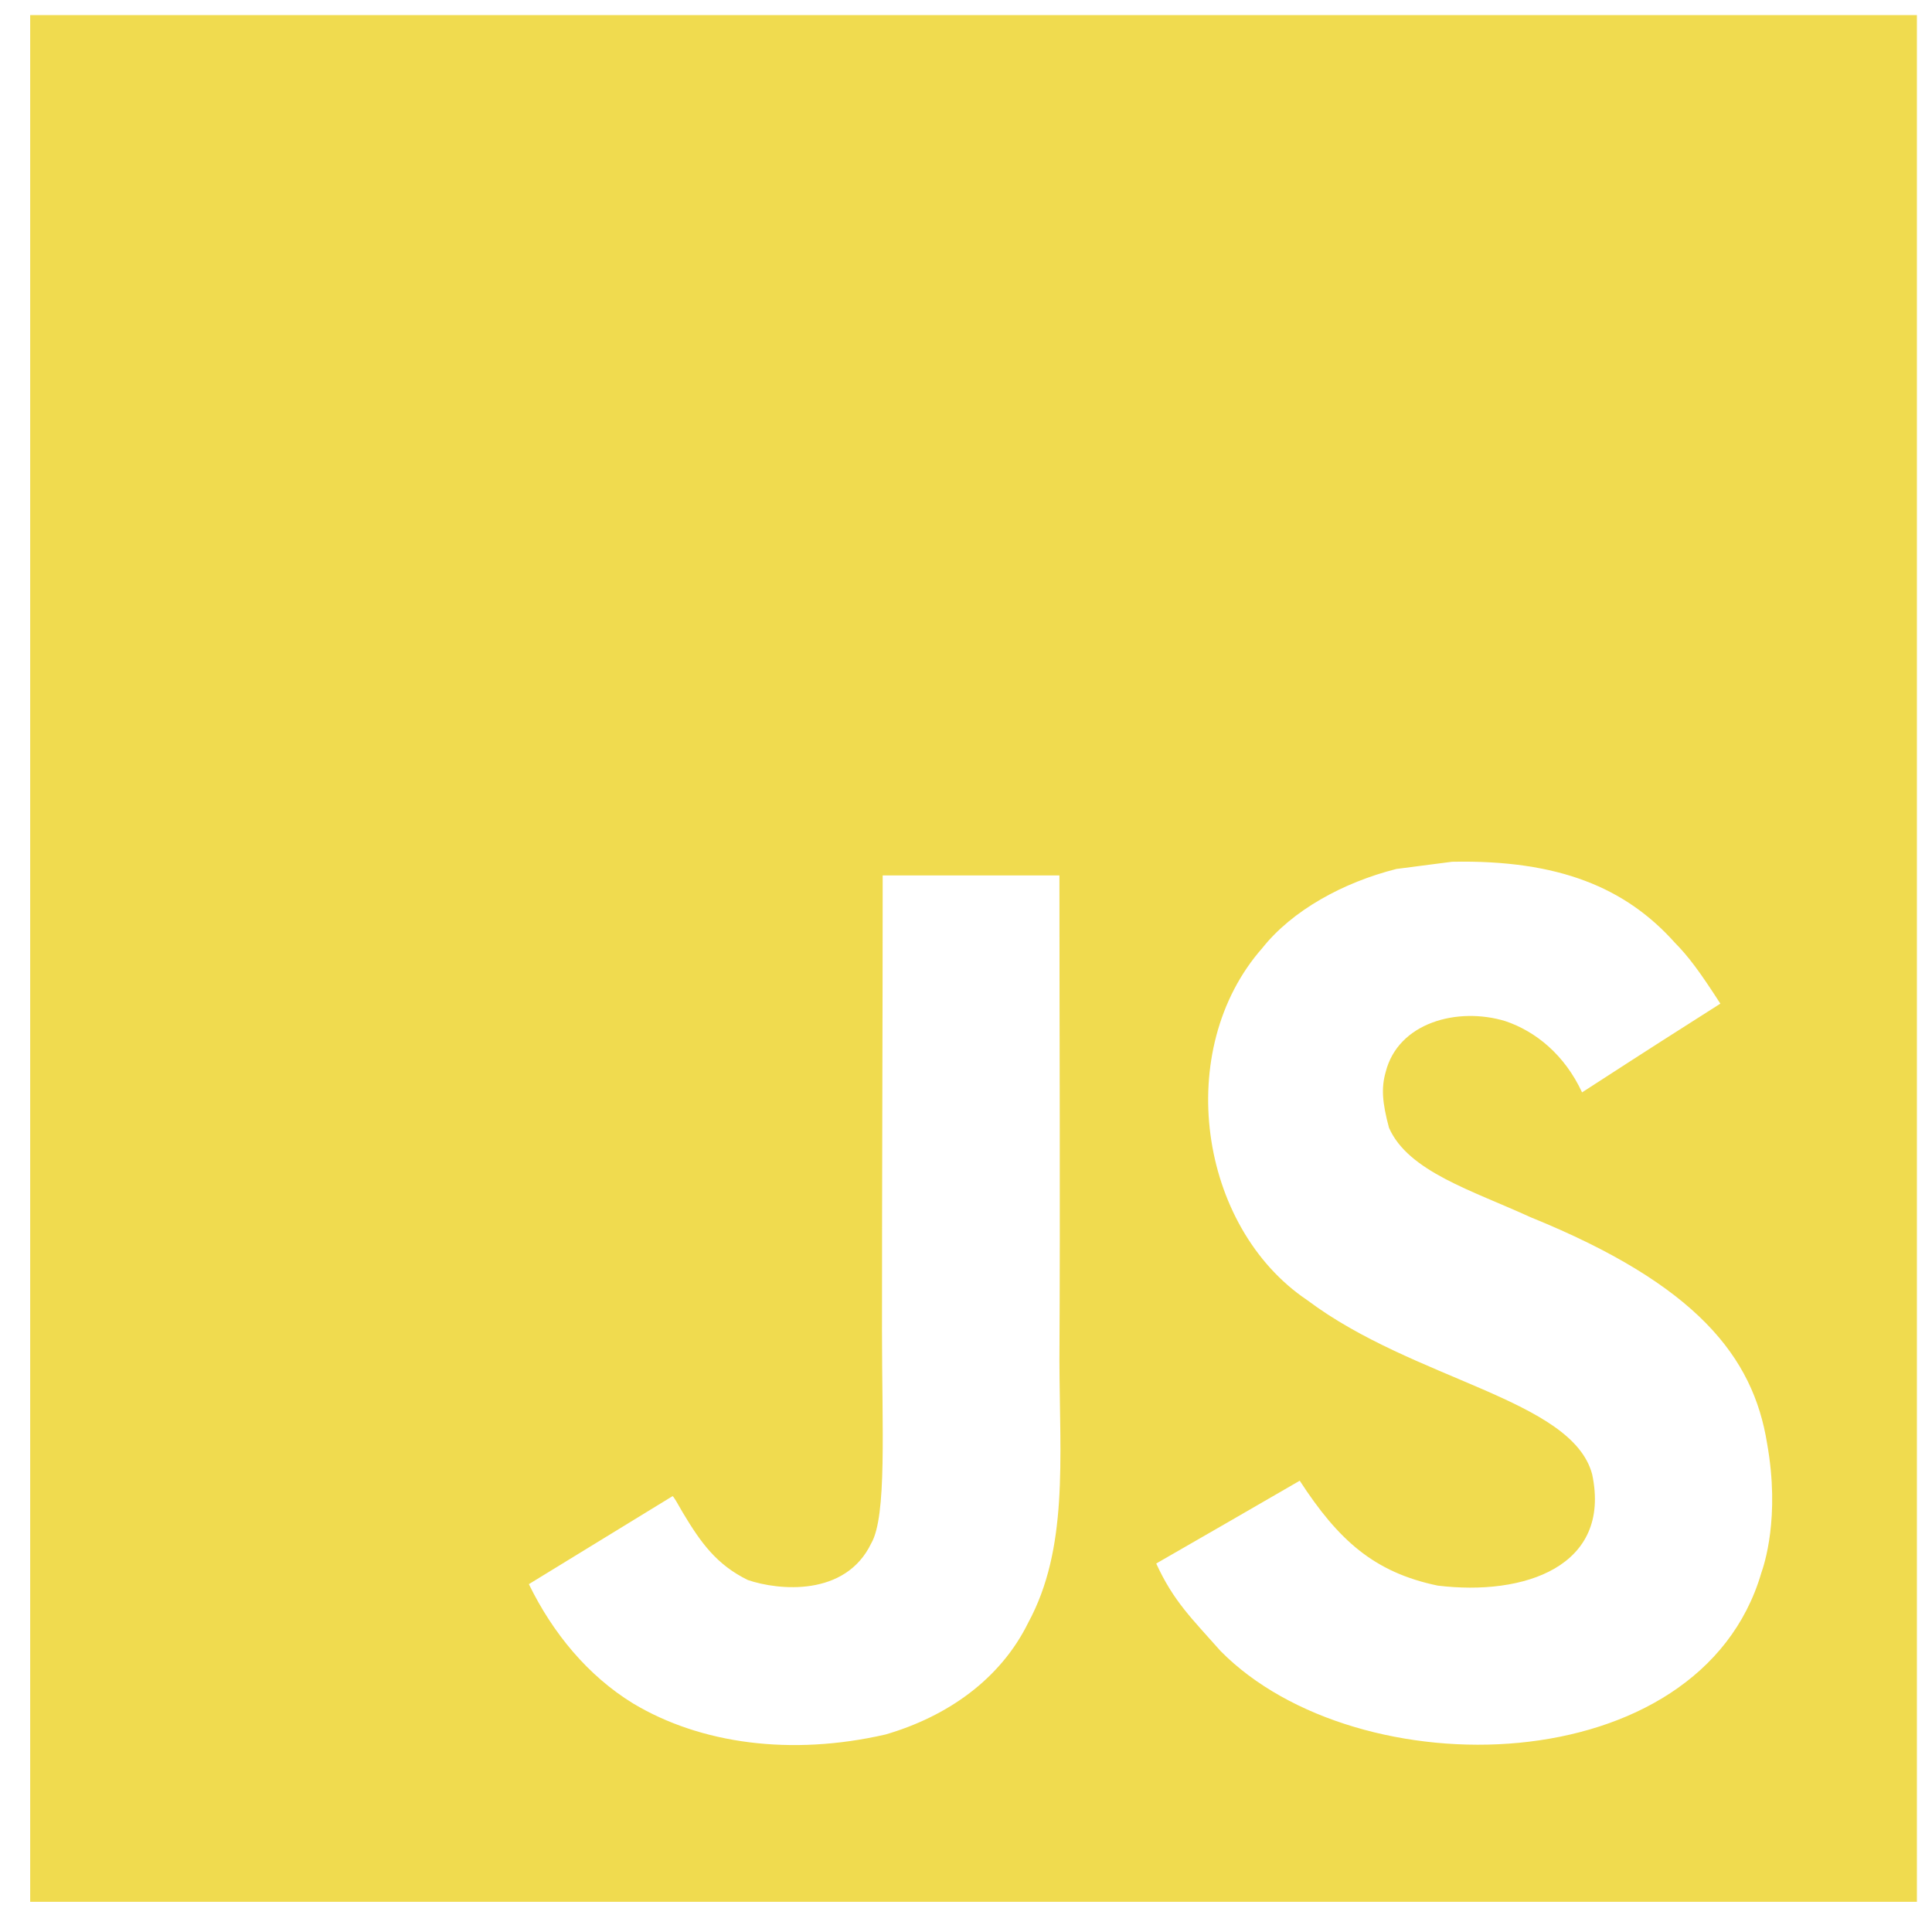
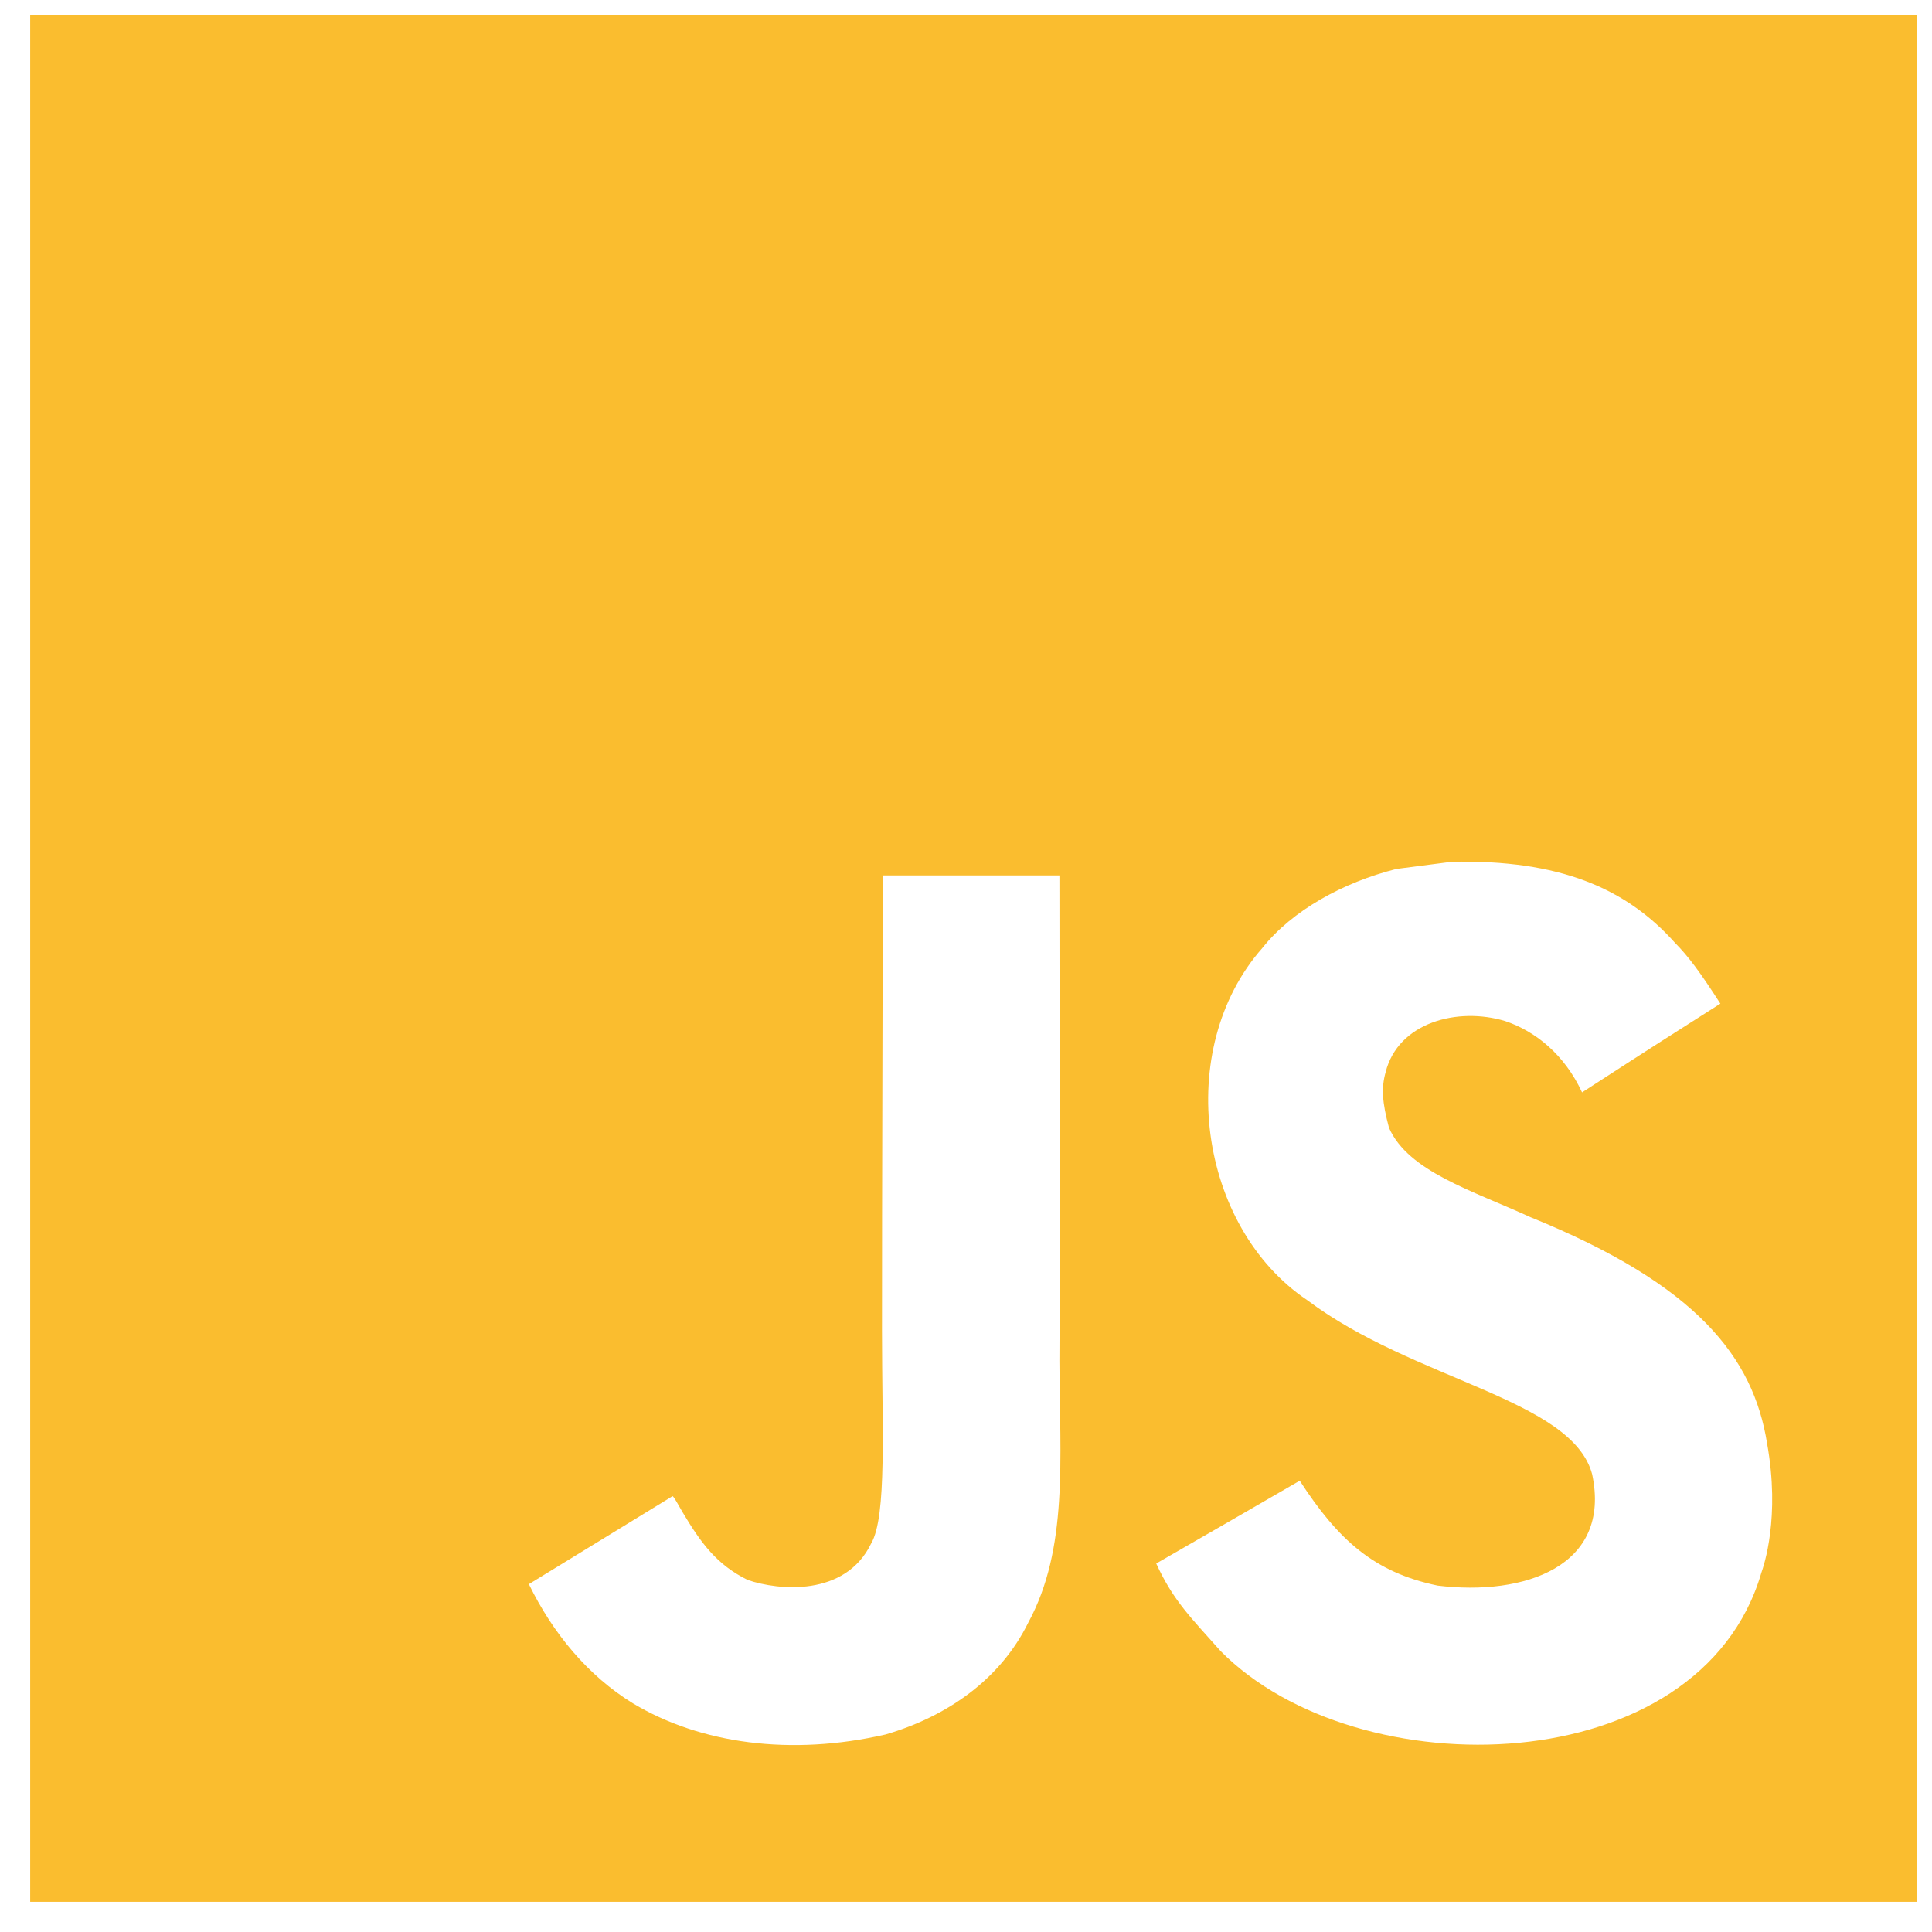
<svg xmlns="http://www.w3.org/2000/svg" viewBox="0 0 128 128">
-   <path fill="#F0DB4F" d="M2 1v125h125V1H2zm66.119 106.513c-1.845 3.749-5.367 6.212-9.448 7.401-6.271 1.44-12.269.619-16.731-2.059-2.986-1.832-5.318-4.652-6.901-7.901l9.52-5.83c.083.035.333.487.667 1.071 1.214 2.034 2.261 3.474 4.319 4.485 2.022.69 6.461 1.131 8.175-2.427 1.047-1.81.714-7.628.714-14.065C58.433 78.073 58.48 68 58.48 58h11.709c0 11 .06 21.418 0 32.152.025 6.58.596 12.446-2.07 17.361zm48.574-3.308c-4.07 13.922-26.762 14.374-35.83 5.176-1.916-2.165-3.117-3.296-4.26-5.795 4.819-2.772 4.819-2.772 9.508-5.485 2.547 3.915 4.902 6.068 9.139 6.949 5.748.702 11.531-1.273 10.234-7.378-1.333-4.986-11.77-6.199-18.873-11.531-7.211-4.843-8.901-16.611-2.975-23.335 1.975-2.487 5.343-4.343 8.877-5.235l3.688-.477c7.081-.143 11.507 1.727 14.756 5.355.904.916 1.642 1.904 3.022 4.045-3.772 2.404-3.76 2.381-9.163 5.879-1.154-2.486-3.069-4.046-5.093-4.724-3.142-.952-7.104.083-7.926 3.403-.285 1.023-.226 1.975.227 3.665 1.273 2.903 5.545 4.165 9.377 5.926 11.031 4.474 14.756 9.271 15.672 14.981.882 4.916-.213 8.105-.38 8.581z" />
+   <path fill="#fabd2f" d="M2 1v125h125V1H2zm66.119 106.513c-1.845 3.749-5.367 6.212-9.448 7.401-6.271 1.44-12.269.619-16.731-2.059-2.986-1.832-5.318-4.652-6.901-7.901l9.52-5.83c.083.035.333.487.667 1.071 1.214 2.034 2.261 3.474 4.319 4.485 2.022.69 6.461 1.131 8.175-2.427 1.047-1.81.714-7.628.714-14.065C58.433 78.073 58.48 68 58.48 58h11.709c0 11 .06 21.418 0 32.152.025 6.58.596 12.446-2.07 17.361zm48.574-3.308c-4.07 13.922-26.762 14.374-35.83 5.176-1.916-2.165-3.117-3.296-4.26-5.795 4.819-2.772 4.819-2.772 9.508-5.485 2.547 3.915 4.902 6.068 9.139 6.949 5.748.702 11.531-1.273 10.234-7.378-1.333-4.986-11.77-6.199-18.873-11.531-7.211-4.843-8.901-16.611-2.975-23.335 1.975-2.487 5.343-4.343 8.877-5.235l3.688-.477c7.081-.143 11.507 1.727 14.756 5.355.904.916 1.642 1.904 3.022 4.045-3.772 2.404-3.76 2.381-9.163 5.879-1.154-2.486-3.069-4.046-5.093-4.724-3.142-.952-7.104.083-7.926 3.403-.285 1.023-.226 1.975.227 3.665 1.273 2.903 5.545 4.165 9.377 5.926 11.031 4.474 14.756 9.271 15.672 14.981.882 4.916-.213 8.105-.38 8.581z" />
</svg>
